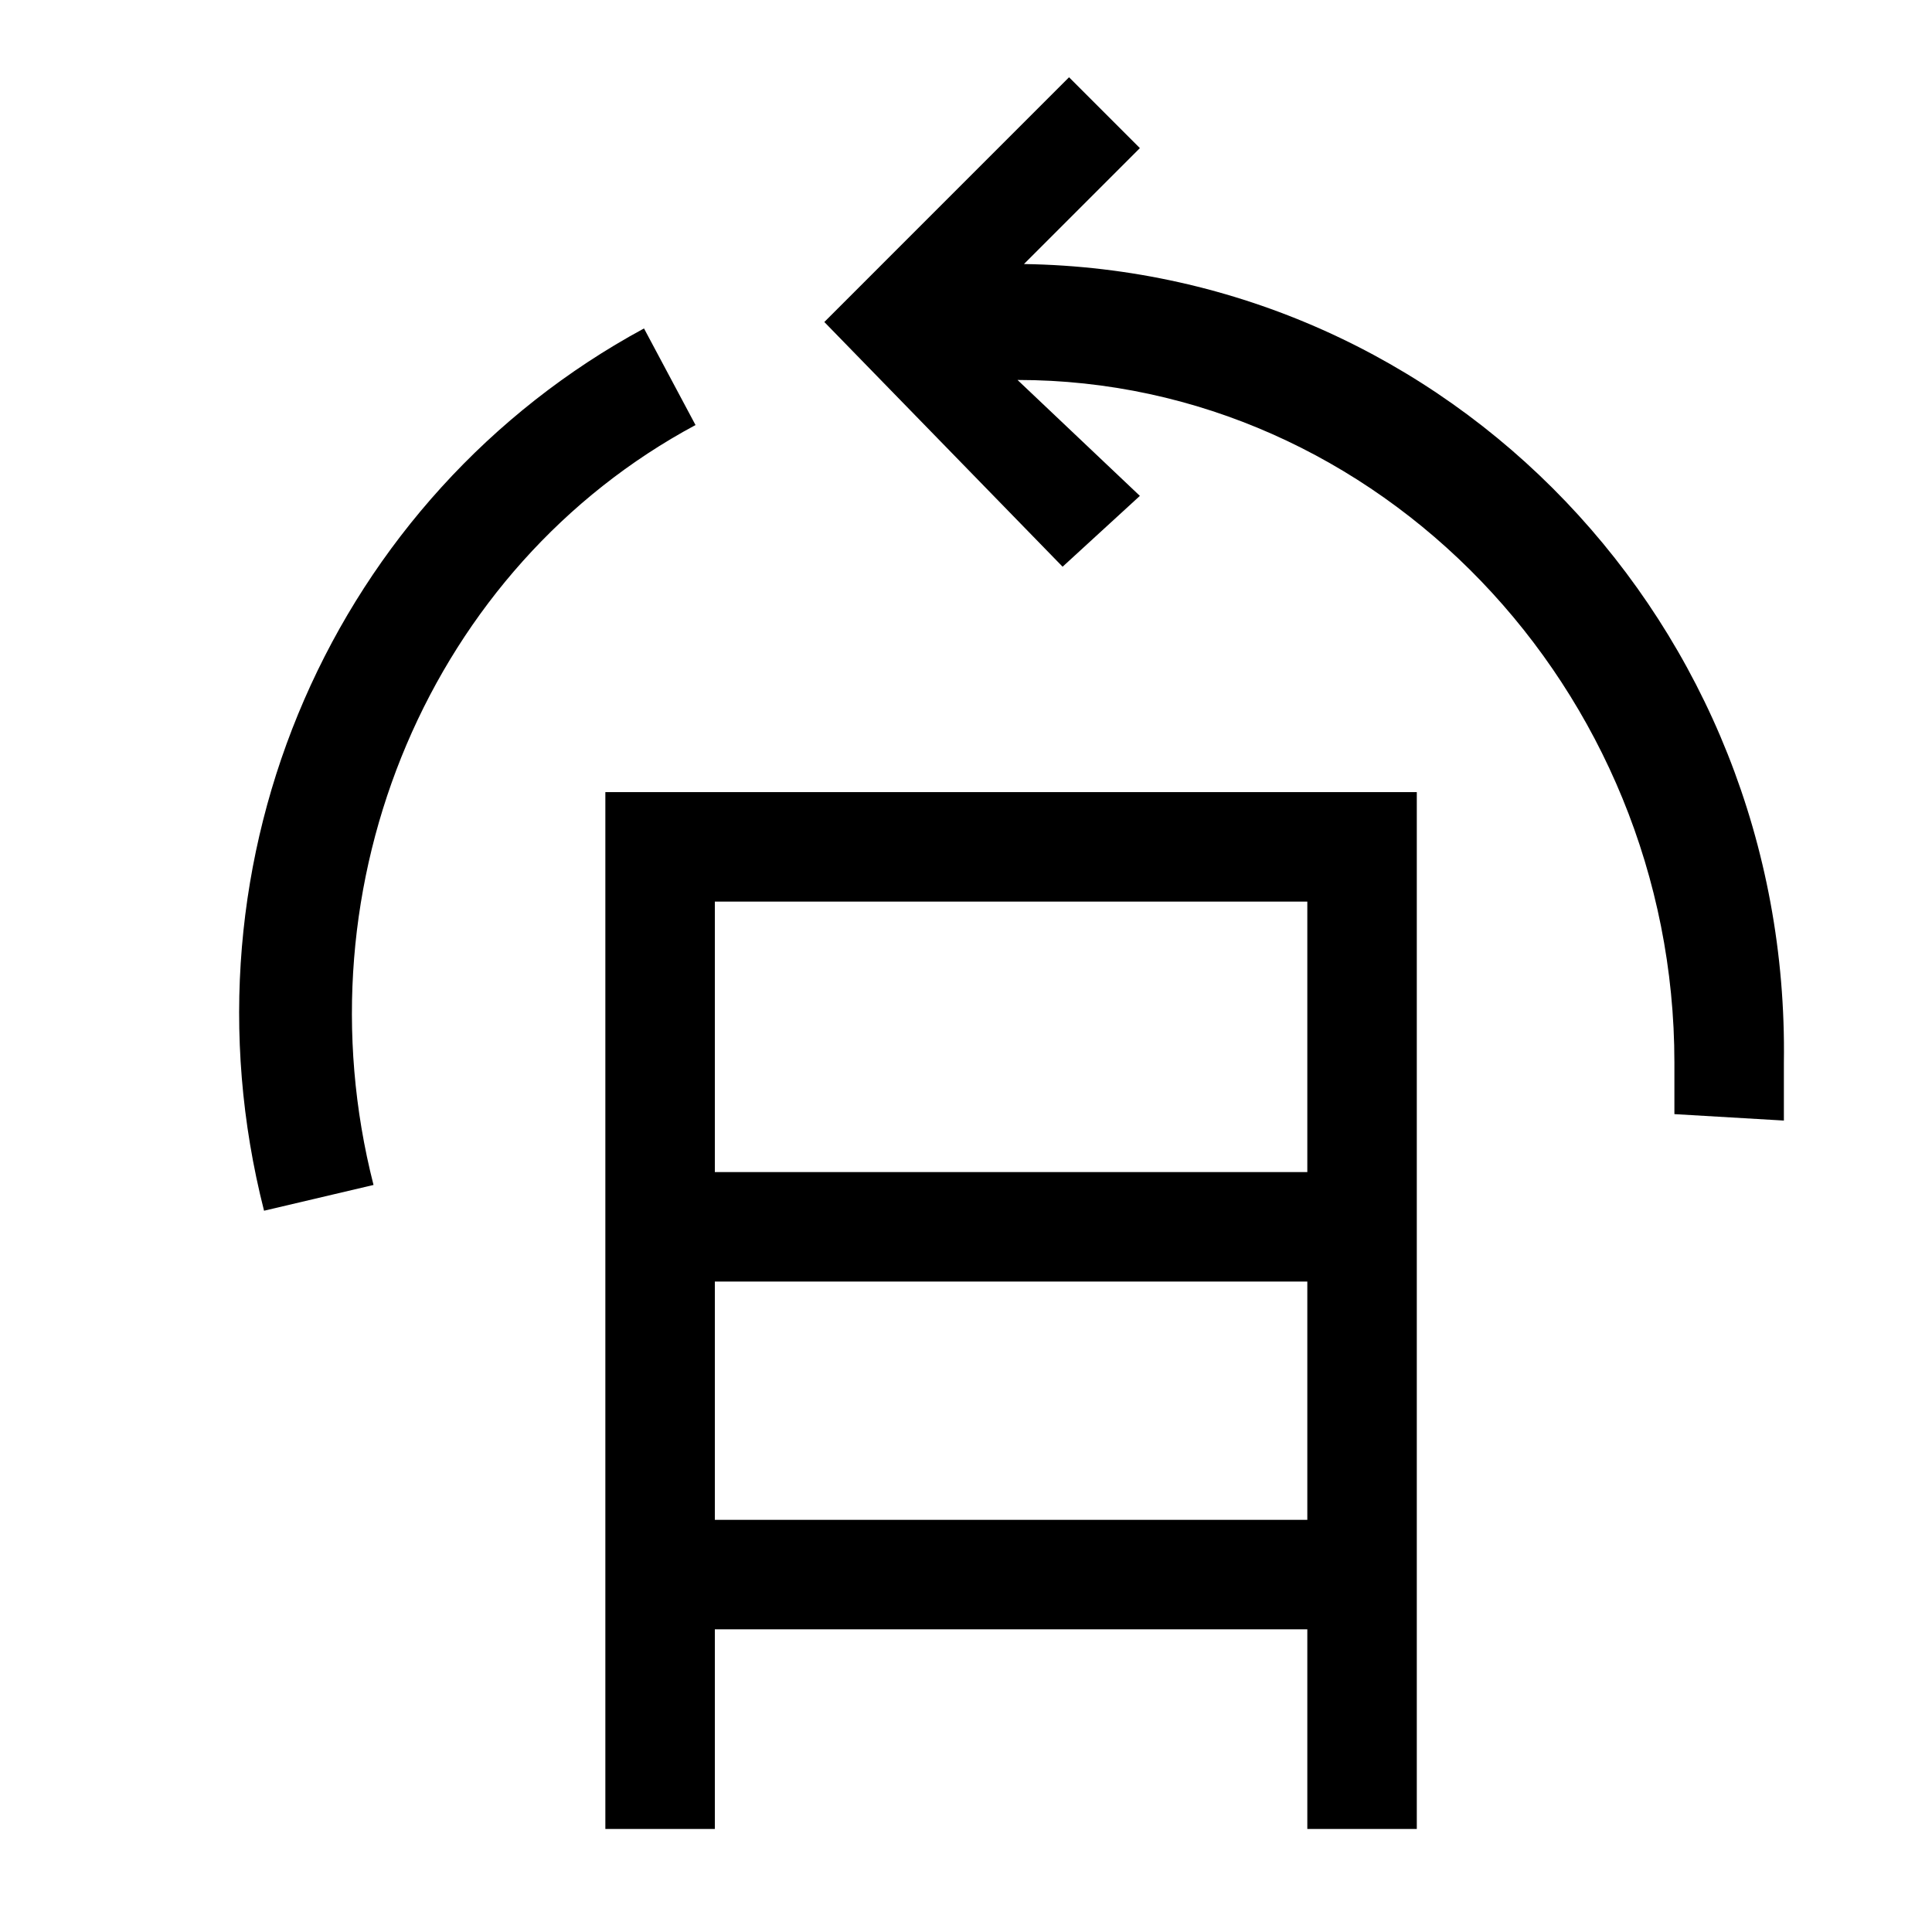
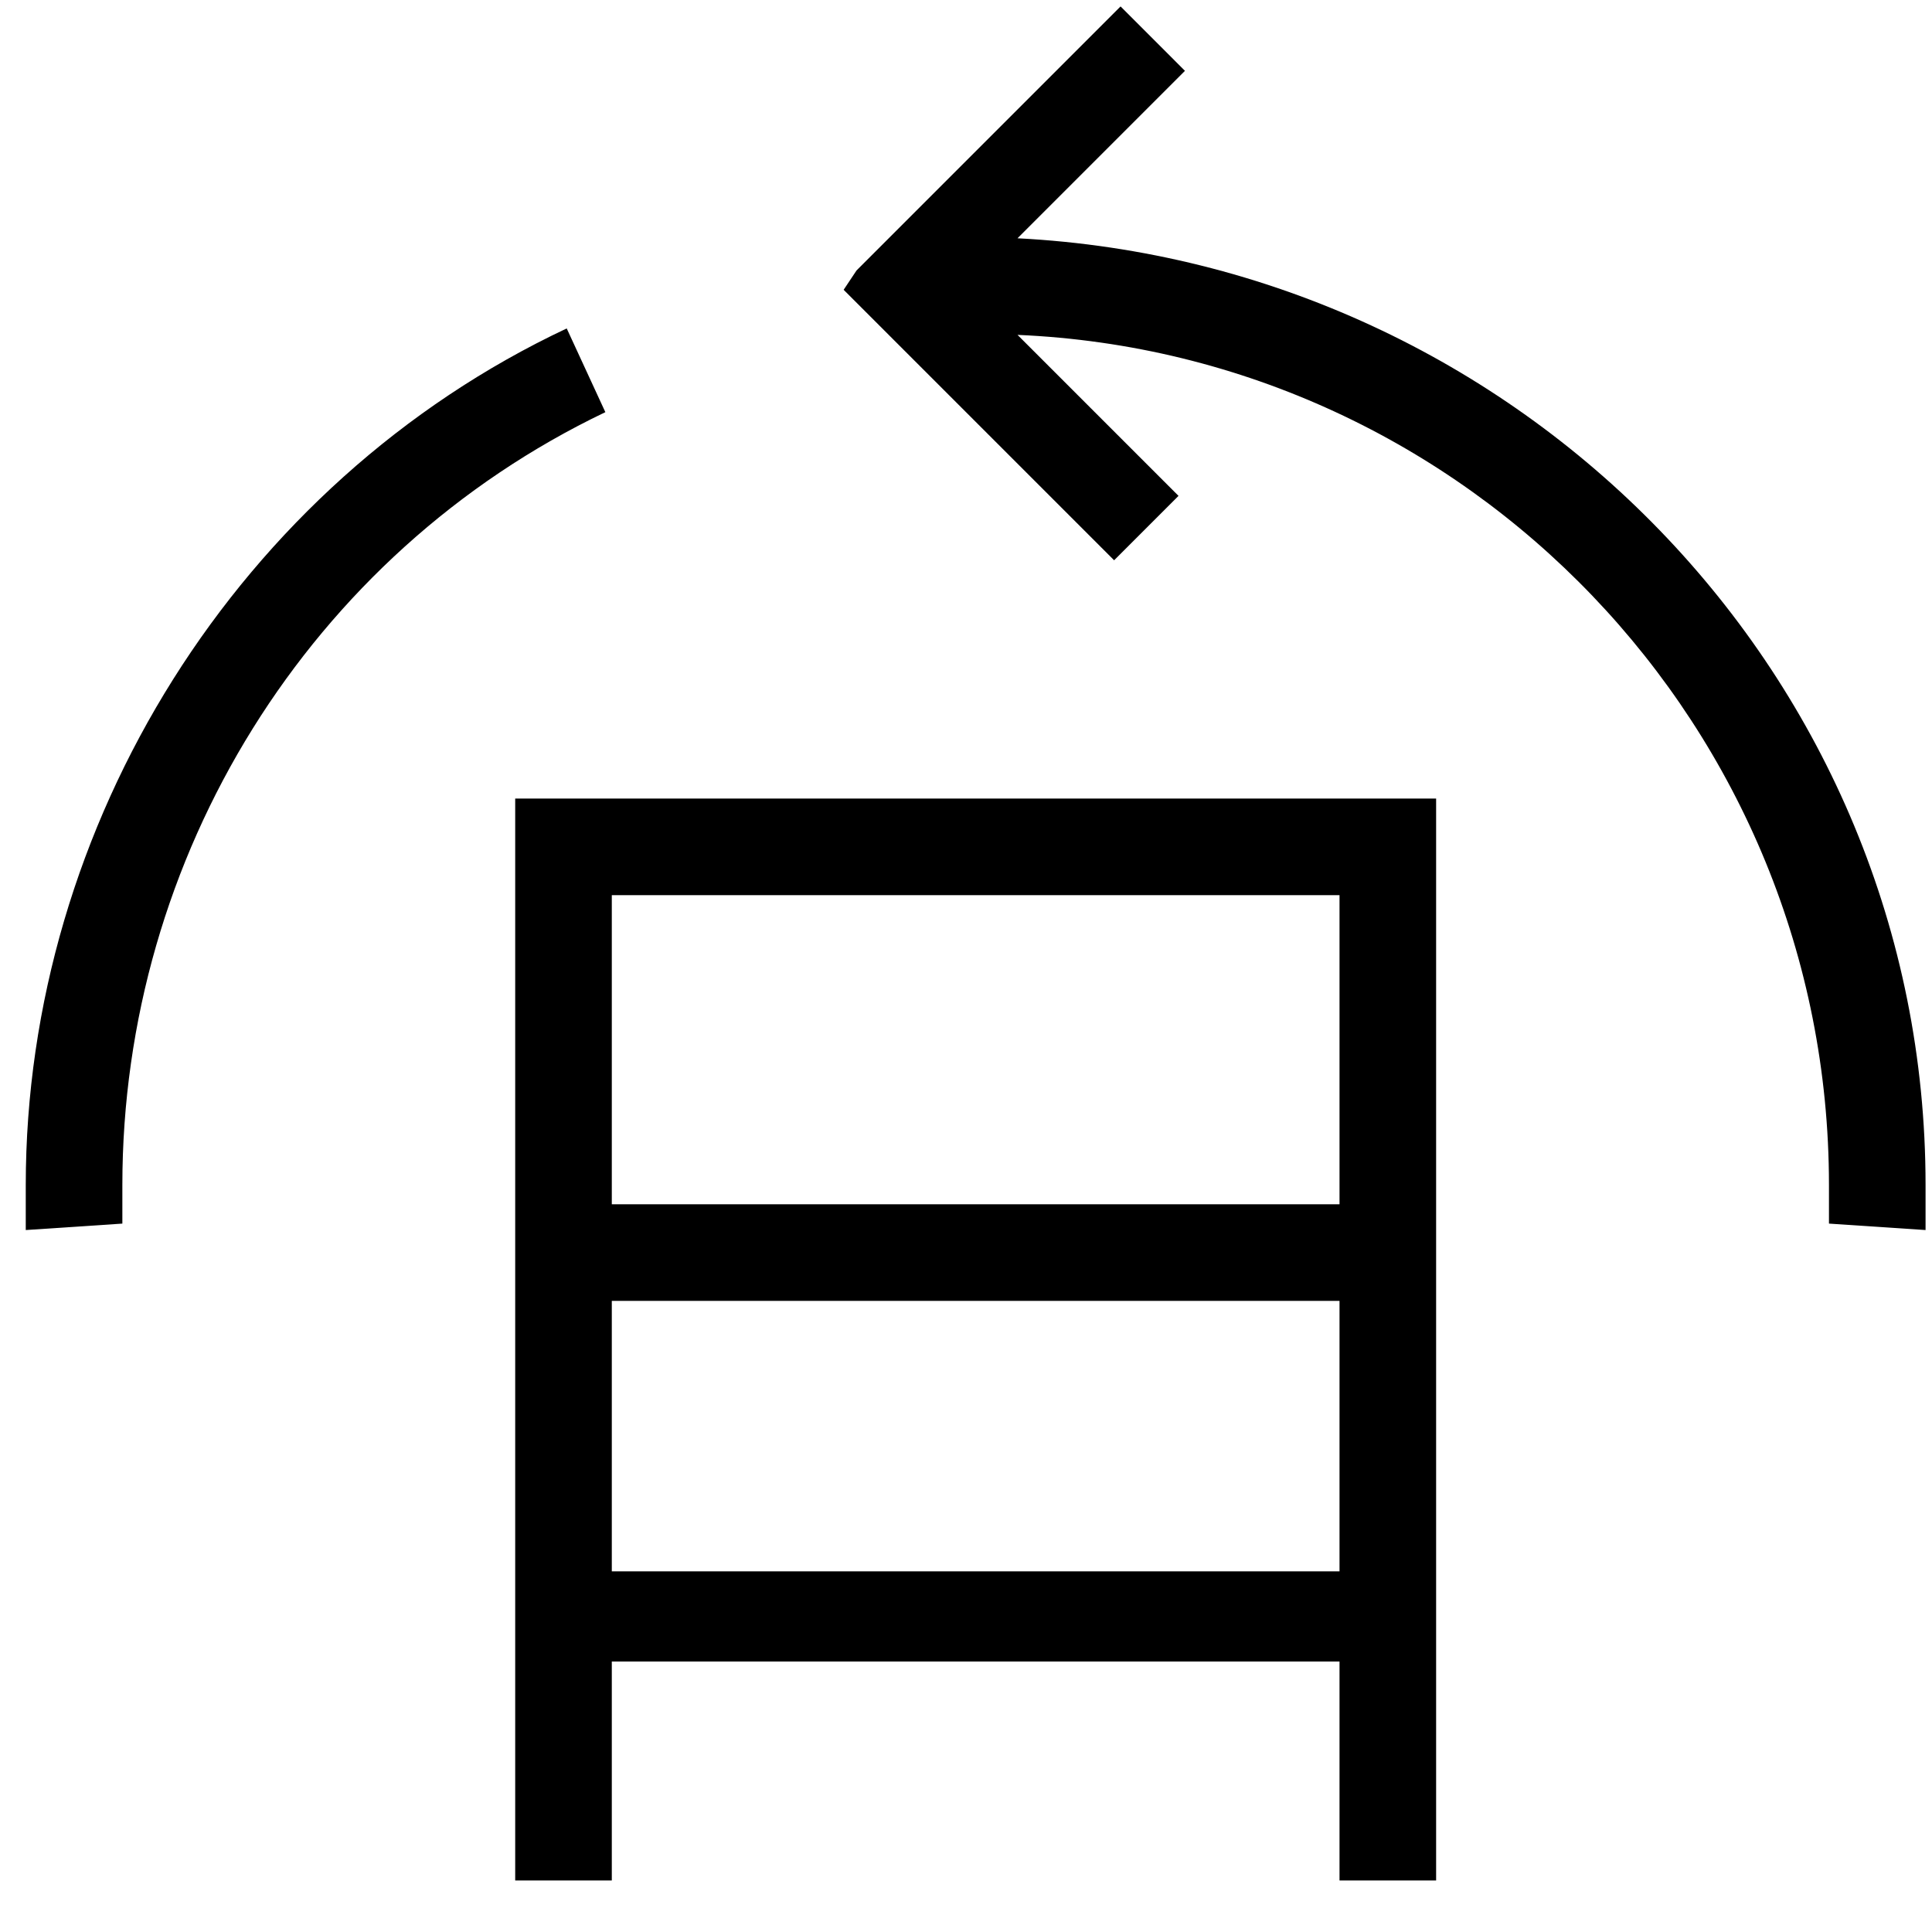
- <svg xmlns="http://www.w3.org/2000/svg" viewBox="0 0 30 30" style="enable-background:new 0 0 30 30" xml:space="preserve">
-   <path d="M9.4 28.4h1.7v-3.1h9.2v3.1H22V12.3H9.4v16.1zm1.7-4.8v-3.7h9.2v3.7h-9.2zm9.2-9.6v4.2h-9.2V14h9.2z" />
-   <path d="m15.9 4.1 1.8-1.8-1.1-1.1-3.5 3.5-.3.3 3.7 3.8 1.2-1.1-1.9-1.8c5.6 0 10.2 4.8 10.2 10.6v.8l1.7.1v-.9c.1-6.8-5.2-12.3-11.8-12.4zM10.8 6.6 10 5.1c-4.8 2.6-7.3 8.2-5.9 13.7l1.7-.4c-1.2-4.7.9-9.6 5-11.8z" />
+ <svg xmlns="http://www.w3.org/2000/svg" xml:space="preserve" style="enable-background:new 0 0 30 30" viewBox="0 0 30 30">
+   <path d="M8 29.2h1.5v-3.4h11.3v3.4h1.5V12.4H8v16.8zm1.5-4.8v-4.2h11.3v4.2H9.5zm11.3-10.5v4.8H9.5v-4.8h11.3z" />
+   <path d="m15.8 3.7 2.6-2.6-1-1-4.1 4.1-.2.3 4.2 4.2 1-1-2.5-2.5c7 .3 12.6 6.1 12.6 13.2v.6l1.5.1v-.7c0-7.9-6.3-14.3-14.1-14.7zM9.4 6.4l-.6-1.3C3.7 7.5.4 12.8.4 18.4v.7l1.5-.1v-.6c0-5.1 2.9-9.8 7.5-12z" />
</svg>
